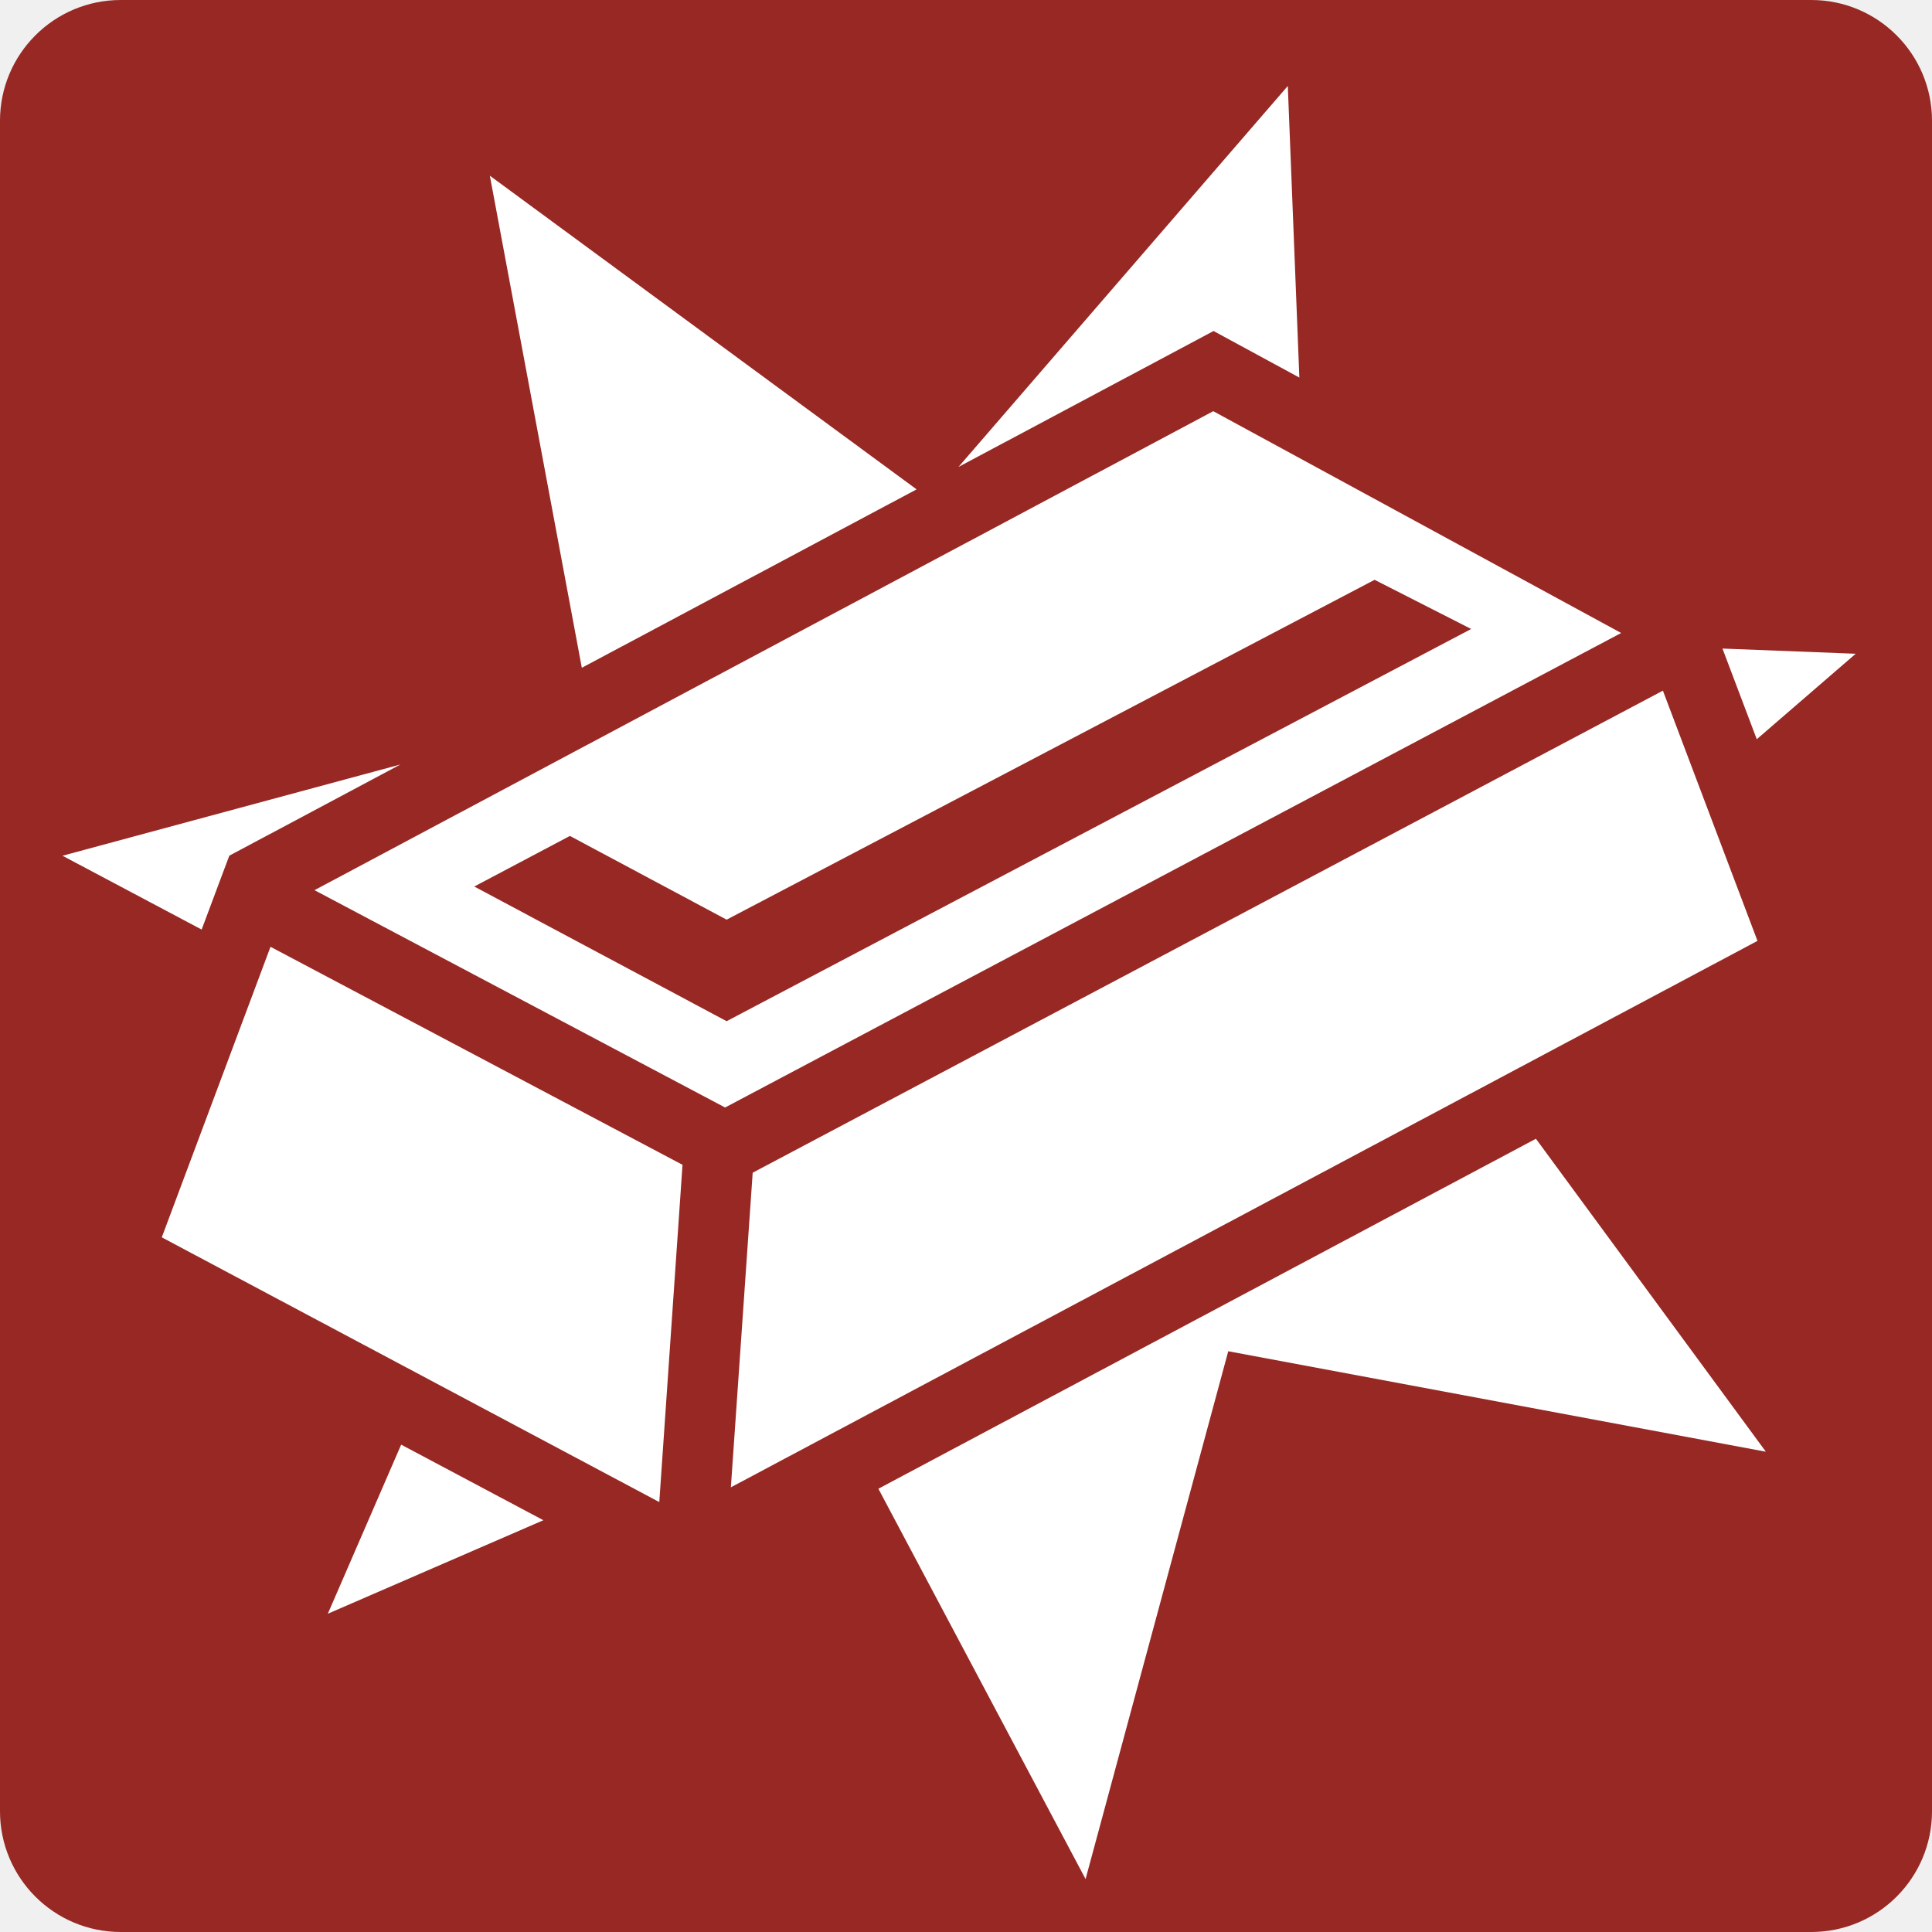
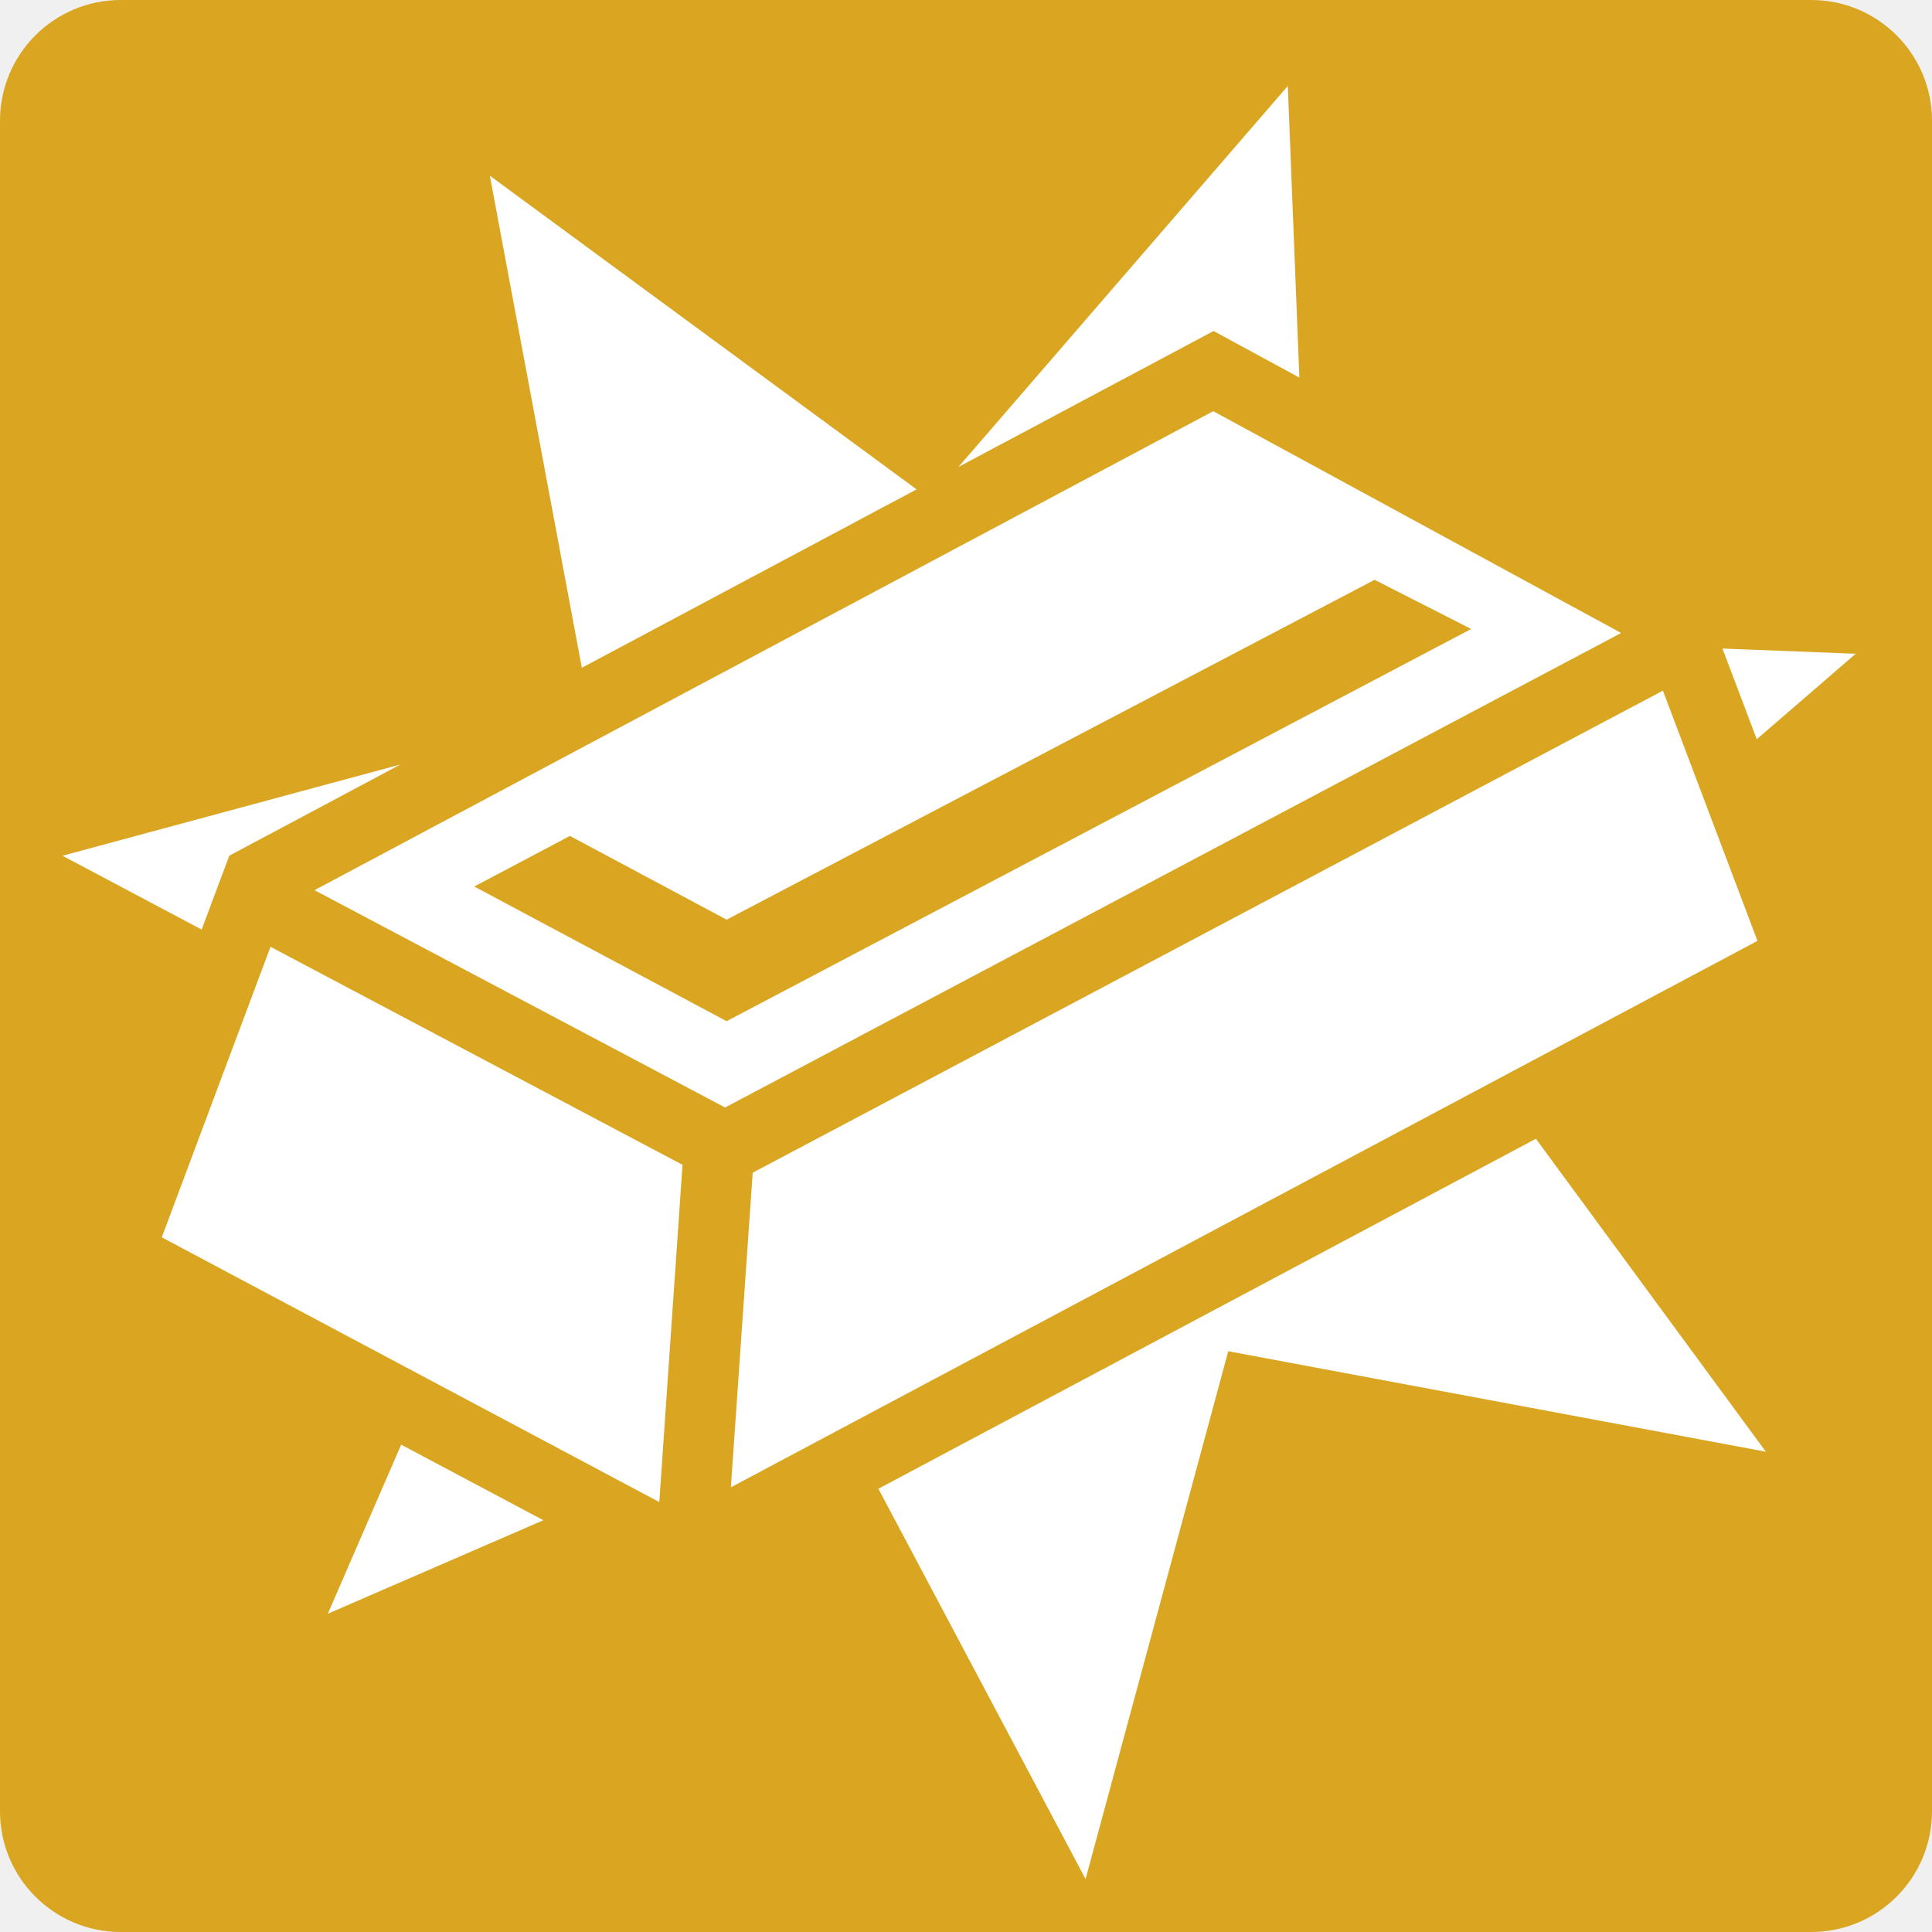
<svg xmlns="http://www.w3.org/2000/svg" style="height: 512px; width: 512px;" viewBox="0 0 512 512">
-   <rect fill="#972824" fill-opacity="1" height="512" width="512" rx="32" ry="32" />
+   <rect fill="#daa520" fill-opacity="1" height="512" width="512" rx="32" ry="32" />
  <g class="" style="" transform="translate(0,0)">
    <path d="M341.28 22.78L254 123.75l63.156-33.656 4.438-2.375 4.437 2.405 18.314 9.938-3.063-77.282zM129.814 46.563l24.375 130.407 88.718-47.282-113.094-83.125zM321.53 108.97L83.345 235.905 192.156 293.5l237.47-125.75-108.095-58.78zm42.75 44.686l25.595 13.03-197.313 103.94-66.875-35.688 25.344-13.407 41.532 22.19 171.72-90.064zm92.19 18.22l9.092 24.03 26.22-22.656-35.313-1.375zm-15.783 11.155L199.47 310.78l-5.782 83.376L465.75 249.344l-25.063-66.313zm-334.562 19.564L16.562 226.78l36.876 19.564 6.093-16.28 1.25-3.314 3.126-1.656 42.22-22.5zm-34.438 48.312l-28.812 77 131.844 70.156 6.155-89.375-109.188-57.78zm335.344 50.875l-174.25 92.75 54.907 103.44L325.5 358.093l142.47 26.625-60.94-82.94zm-300.717 81.064l-19.438 44.812L144 402.876l-37.688-20.032z" fill="#fff" fill-opacity="1" />
  </g>
</svg>
